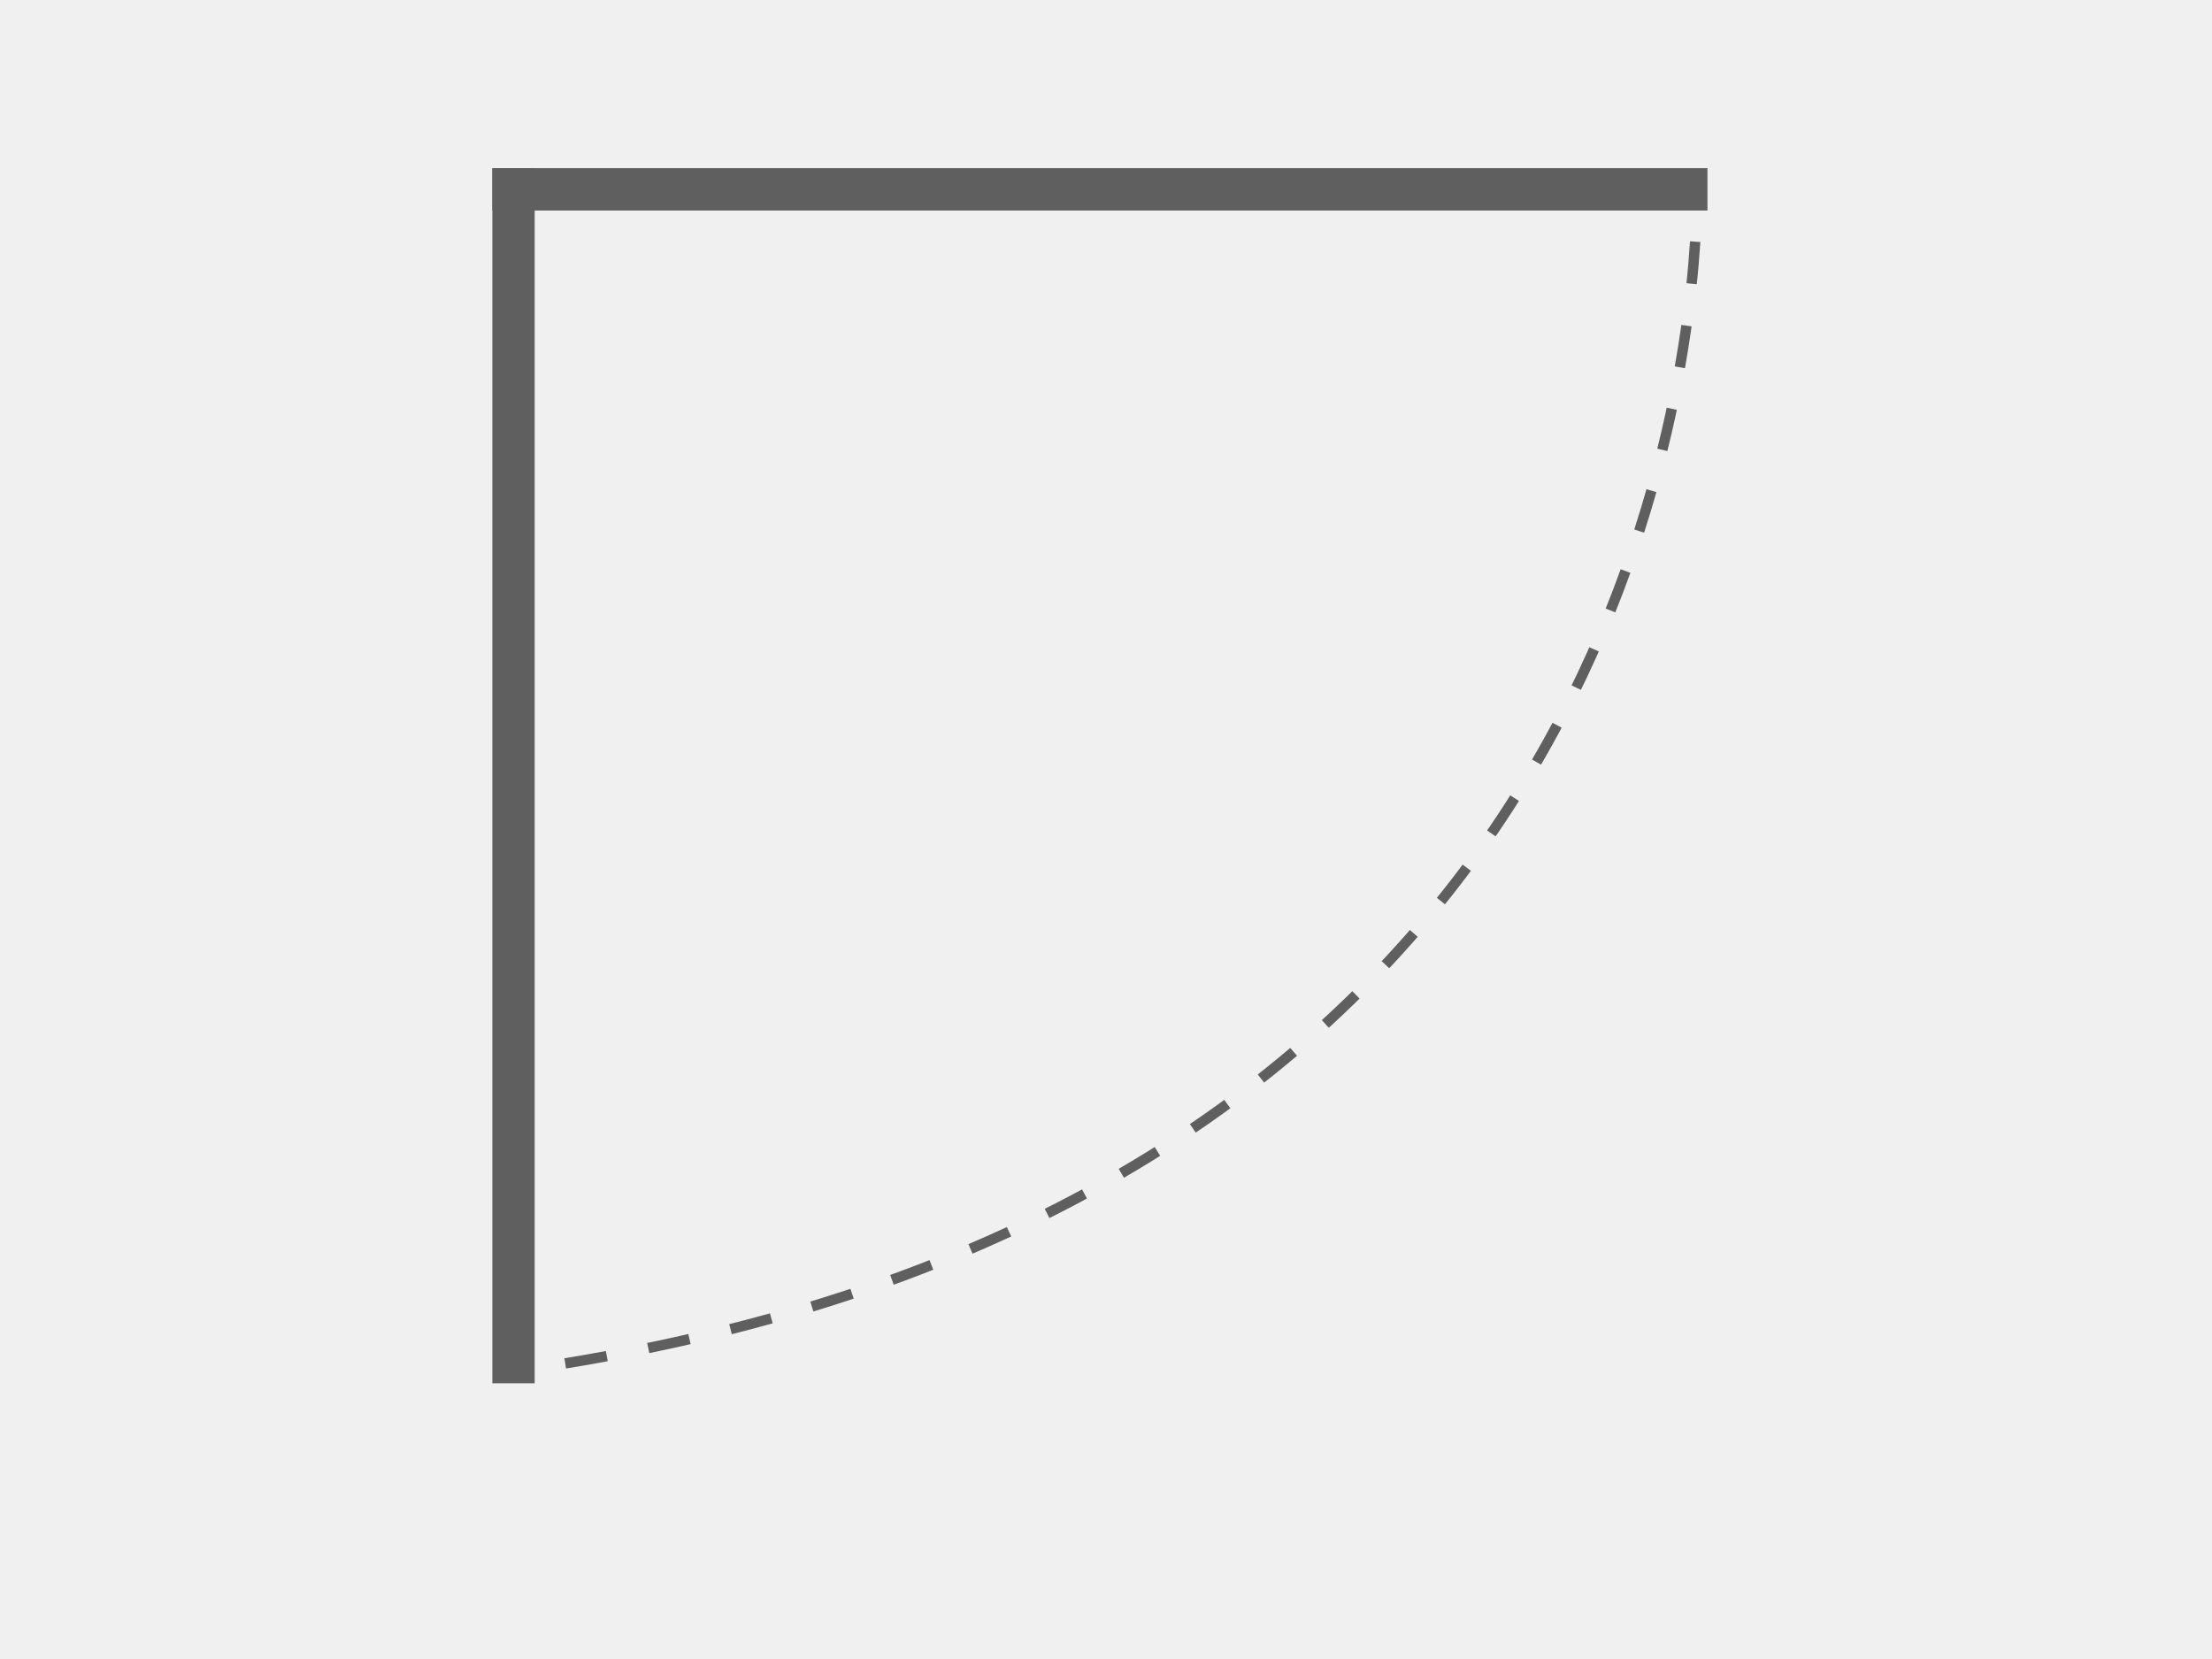
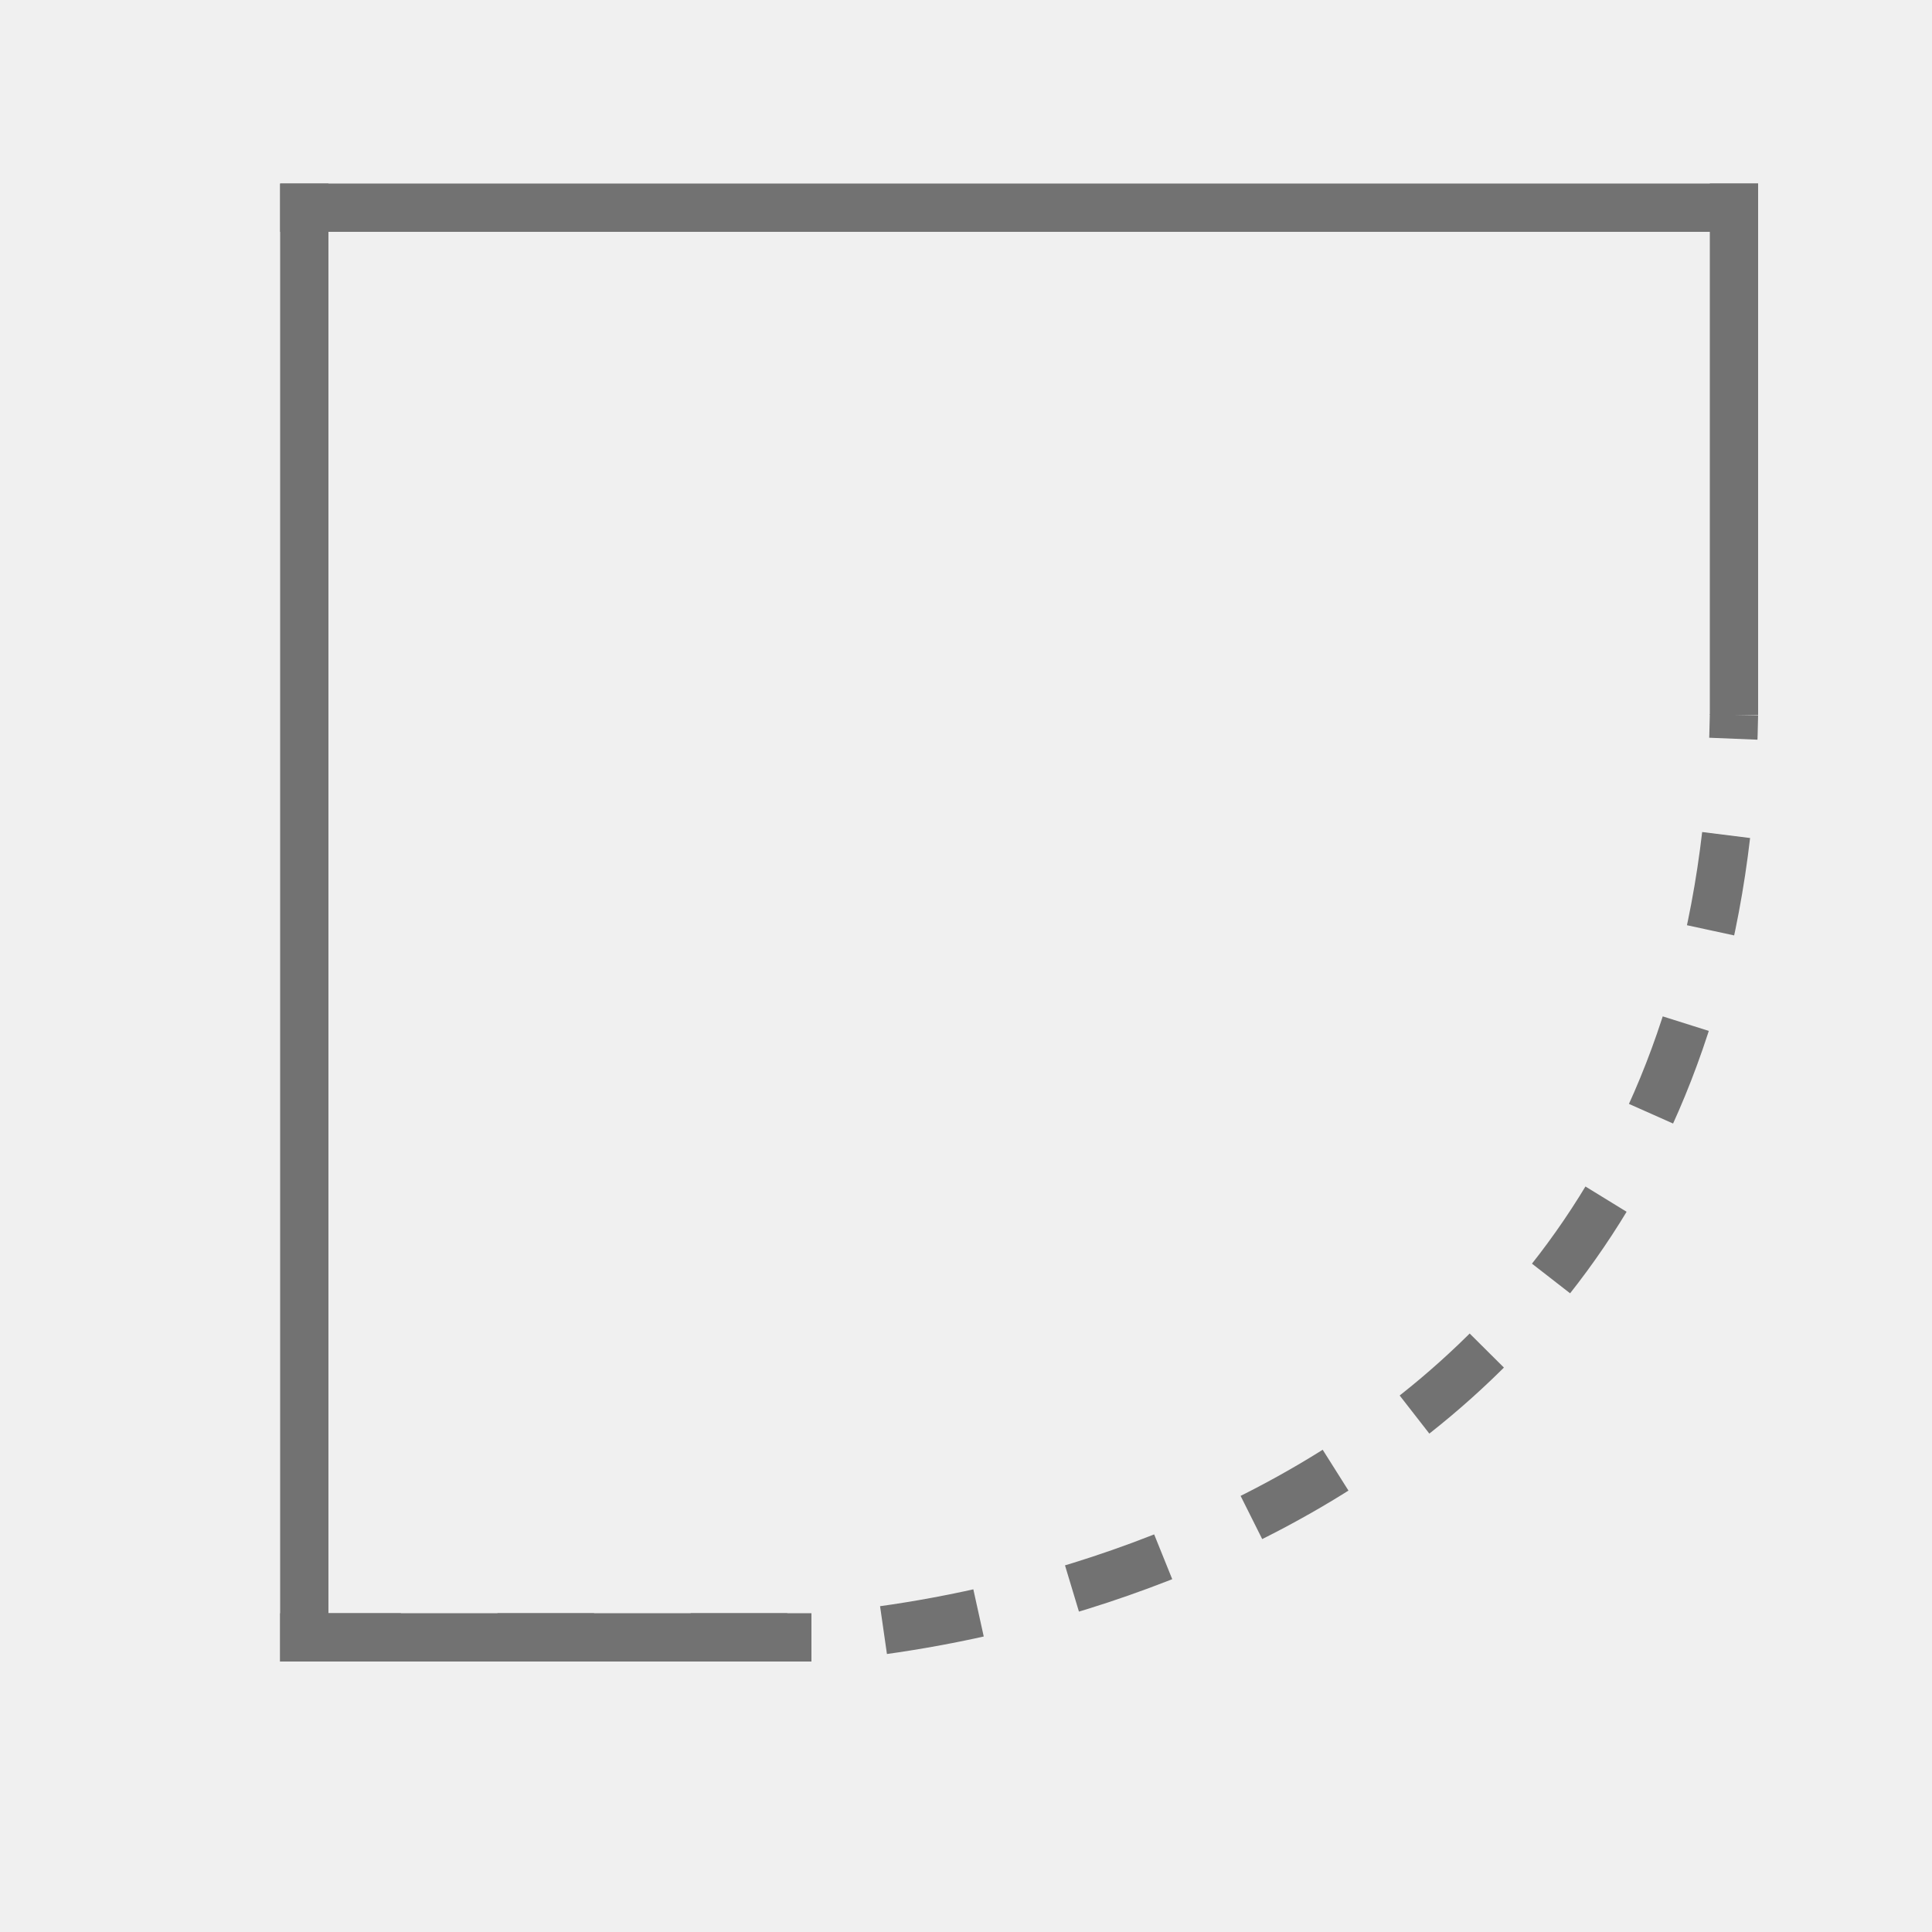
- <svg xmlns="http://www.w3.org/2000/svg" version="1.1" x="0px" y="0px" viewBox="0 0 640 480" style="enable-background:new 0 0 640 480;" xml:space="preserve">
+ <svg xmlns="http://www.w3.org/2000/svg" version="1.1" x="0px" y="0px" viewBox="0 0 200 200" style="enable-background:new 0 0 200 200;" xml:space="preserve">
  <style type="text/css">
	.st0{display:none;}
- 	.st1{display:inline;fill:#FFFFFF;stroke:#EA0000;stroke-miterlimit:10;}
- 	.st2{display:inline;fill:none;stroke:#EA0000;stroke-miterlimit:10;}
- 	.st3{display:inline;fill:none;}
- 	.st4{display:inline;fill:#5F5F5F;}
- 	.st5{fill:#5F5F5F;}
- 	.st6{fill:none;stroke:#5F5F5F;stroke-width:3;stroke-miterlimit:10;}
- 	.st7{fill:none;stroke:#5F5F5F;stroke-width:3;stroke-miterlimit:10;stroke-dasharray:12.35,12.35;}
- 	.st8{fill:none;stroke:#5F5F5F;stroke-width:3;stroke-miterlimit:10;stroke-dasharray:12.214,12.214;}
- 	.st9{fill:none;stroke:#5F5F5F;stroke-width:3;stroke-miterlimit:10;stroke-dasharray:12;}
+ 	.st1{display:inline;}
+ 	.st2{fill:#FFFFFF;}
+ 	.st3{display:inline;fill:#FFFFFF;stroke:#000000;stroke-miterlimit:10;}
+ 	.st4{display:inline;fill:none;stroke:#000000;stroke-miterlimit:10;}
+ 	.st5{fill:none;}
+ 	.st6{fill:#727272;}
+ 	.st7{fill:none;stroke:#727272;stroke-width:5;stroke-miterlimit:10;stroke-dasharray:10;}
</style>
  <g id="Слой_1" class="st0">
-     <circle class="st1" cx="320" cy="240" r="143.68" />
-     <line class="st2" x1="320" y1="24.41" x2="320" y2="168.22" />
-     <line class="st2" x1="535.59" y1="240" x2="391.78" y2="240" />
-     <line class="st2" x1="320" y1="311.78" x2="320" y2="455.59" />
-     <line class="st2" x1="248.22" y1="240" x2="104.41" y2="240" />
+     <g class="st1">
+       <circle class="st2" cx="100" cy="100" r="99.5" />
+       <path d="M100,1c54.59,0,99,44.41,99,99s-44.41,99-99,99S1,154.59,1,100S45.41,1,100,1 M100,0C44.77,0,0,44.77,0,100    s44.77,100,100,100s100-44.77,100-100S155.23,0,100,0L100,0z" />
+     </g>
+     <line class="st3" x1="200" y1="0" x2="0" y2="200" />
+     <line class="st3" x1="0" y1="0" x2="200" y2="200" />
+     <line class="st3" x1="0" y1="100" x2="200" y2="100" />
+     <line class="st3" x1="100" y1="0" x2="100" y2="200" />
+     <rect x="29.29" y="29.29" class="st4" width="141.42" height="141.42" />
+     <path class="st4" d="M170.5,100c0,38.94-31.56,70.5-70.5,70.5c-19.47,0-37.09-7.89-49.85-20.65C37.39,137.09,29.5,119.47,29.5,100   s7.89-37.09,20.65-49.85S80.53,29.5,100,29.5C138.94,29.5,170.5,61.06,170.5,100z" />
+     <rect x="50.15" y="50.15" class="st4" width="99.7" height="99.7" />
+     <circle class="st4" cx="100" cy="100" r="49.5" />
  </g>
  <g id="Слой_2" class="st0">
-     <path class="st3" d="M238.04,180.77c-5.32,31.06-9.55,62.3-13.77,93.53c-3.9,28.82-7.8,57.87-5.87,86.89" />
-     <polyline class="st4" points="278.89,48.66 361.11,48.66 361.11,100.74 278.89,86.45  " />
-     <polygon class="st4" points="278.89,153.6 361.11,167.89 361.11,115.81 278.89,115.81 278.89,100.74 361.11,115.81  " />
-     <polyline class="st4" points="278.89,115.81 278.89,153.6 361.11,115.81  " />
-     <polygon class="st4" points="278.89,220.74 361.11,235.04 361.11,182.96 278.89,182.96 278.89,167.89 361.11,182.96  " />
-     <polyline class="st4" points="278.89,182.96 278.89,220.74 361.11,182.96  " />
-     <polygon class="st4" points="278.89,287.89 361.11,302.19 361.11,250.11 278.89,250.11 278.89,235.04 361.11,250.11  " />
-     <polyline class="st4" points="278.89,250.11 278.89,287.89 361.11,250.11  " />
-     <polygon class="st4" points="278.89,355.04 361.11,317.26 278.89,317.26 278.89,302.19 361.11,317.26  " />
-     <polygon class="st4" points="278.89,317.26 278.89,355.04 278.89,355.04 278.89,373.43 320,404.06 361.11,370.87  " />
-     <polyline class="st4" points="361.11,317.26 361.11,370.87 278.89,317.26  " />
+     <g id="Слой_2_00000108987835309963323170000008311339276156624301_" class="st1">
+       <path class="st5" d="M63.48,78.21c-2.71,15.8-4.86,31.69-7.01,47.58c-1.98,14.66-3.97,29.44-2.99,44.2" />
+       <polygon class="st6" points="84.26,11 126.09,11 126.09,37.49 84.26,30.22   " />
+       <polygon class="st6" points="84.26,64.39 126.09,71.65 126.09,45.16 84.26,45.16 84.26,37.49 126.09,45.16   " />
+       <polygon class="st6" points="84.26,45.16 84.26,64.39 126.09,45.16   " />
+       <polygon class="st6" points="84.26,98.54 126.09,105.82 126.09,79.32 84.26,79.32 84.26,71.65 126.09,79.32   " />
+       <polygon class="st6" points="84.26,79.32 84.26,98.54 126.09,79.32   " />
+       <polygon class="st6" points="84.26,132.7 126.09,139.98 126.09,113.48 84.26,113.48 84.26,105.82 126.09,113.48   " />
+       <polygon class="st6" points="84.26,113.48 84.26,132.7 126.09,113.48   " />
+       <polygon class="st6" points="84.26,166.86 126.09,147.64 84.26,147.64 84.26,139.98 126.09,147.64   " />
+       <polygon class="st6" points="84.26,147.64 84.26,166.86 84.26,166.86 84.26,176.22 105.18,191.8 126.09,174.91   " />
+       <polygon class="st6" points="126.09,147.64 126.09,174.91 84.26,147.64   " />
+     </g>
  </g>
  <g id="Слой_3">
-     <polygon class="st5" points="154.7,400.23 148.57,400.23 142.45,400.23 142.45,48.66 154.7,48.66  " />
-     <rect x="312.11" y="-121" transform="matrix(6.123234e-17 -1 1 6.123234e-17 263.4468 373.0213)" class="st5" width="12.26" height="351.57" />
-     <g>
-       <g>
-         <line class="st6" x1="145.49" y1="51.72" x2="151.49" y2="51.72" />
-         <line class="st7" x1="163.84" y1="51.72" x2="478.76" y2="51.72" />
-         <path class="st6" d="M484.93,51.72h6c0,0,0.09,2.11,0.03,6" />
-         <path class="st8" d="M490.47,69.92c-4.12,64.45-39.94,280.39-333.01,325.52" />
-         <path class="st6" d="M151.43,396.34c-1.97,0.28-3.95,0.56-5.94,0.83" />
-       </g>
-     </g>
-     <path class="st9" d="M754.45,99.98" />
+     <rect x="29" y="19" class="st6" width="153" height="5" />
+     <rect x="-45" y="93" transform="matrix(-1.836970e-16 1 -1 -1.836970e-16 127 64)" class="st6" width="153" height="5" />
+     <rect x="29" y="167" class="st6" width="55" height="5" />
+     <rect x="177" y="19" class="st6" width="5" height="55" />
+     <path class="st7" d="M31.5,169.5H84c0,0,94-3.5,95.5-95.5" />
  </g>
</svg>
